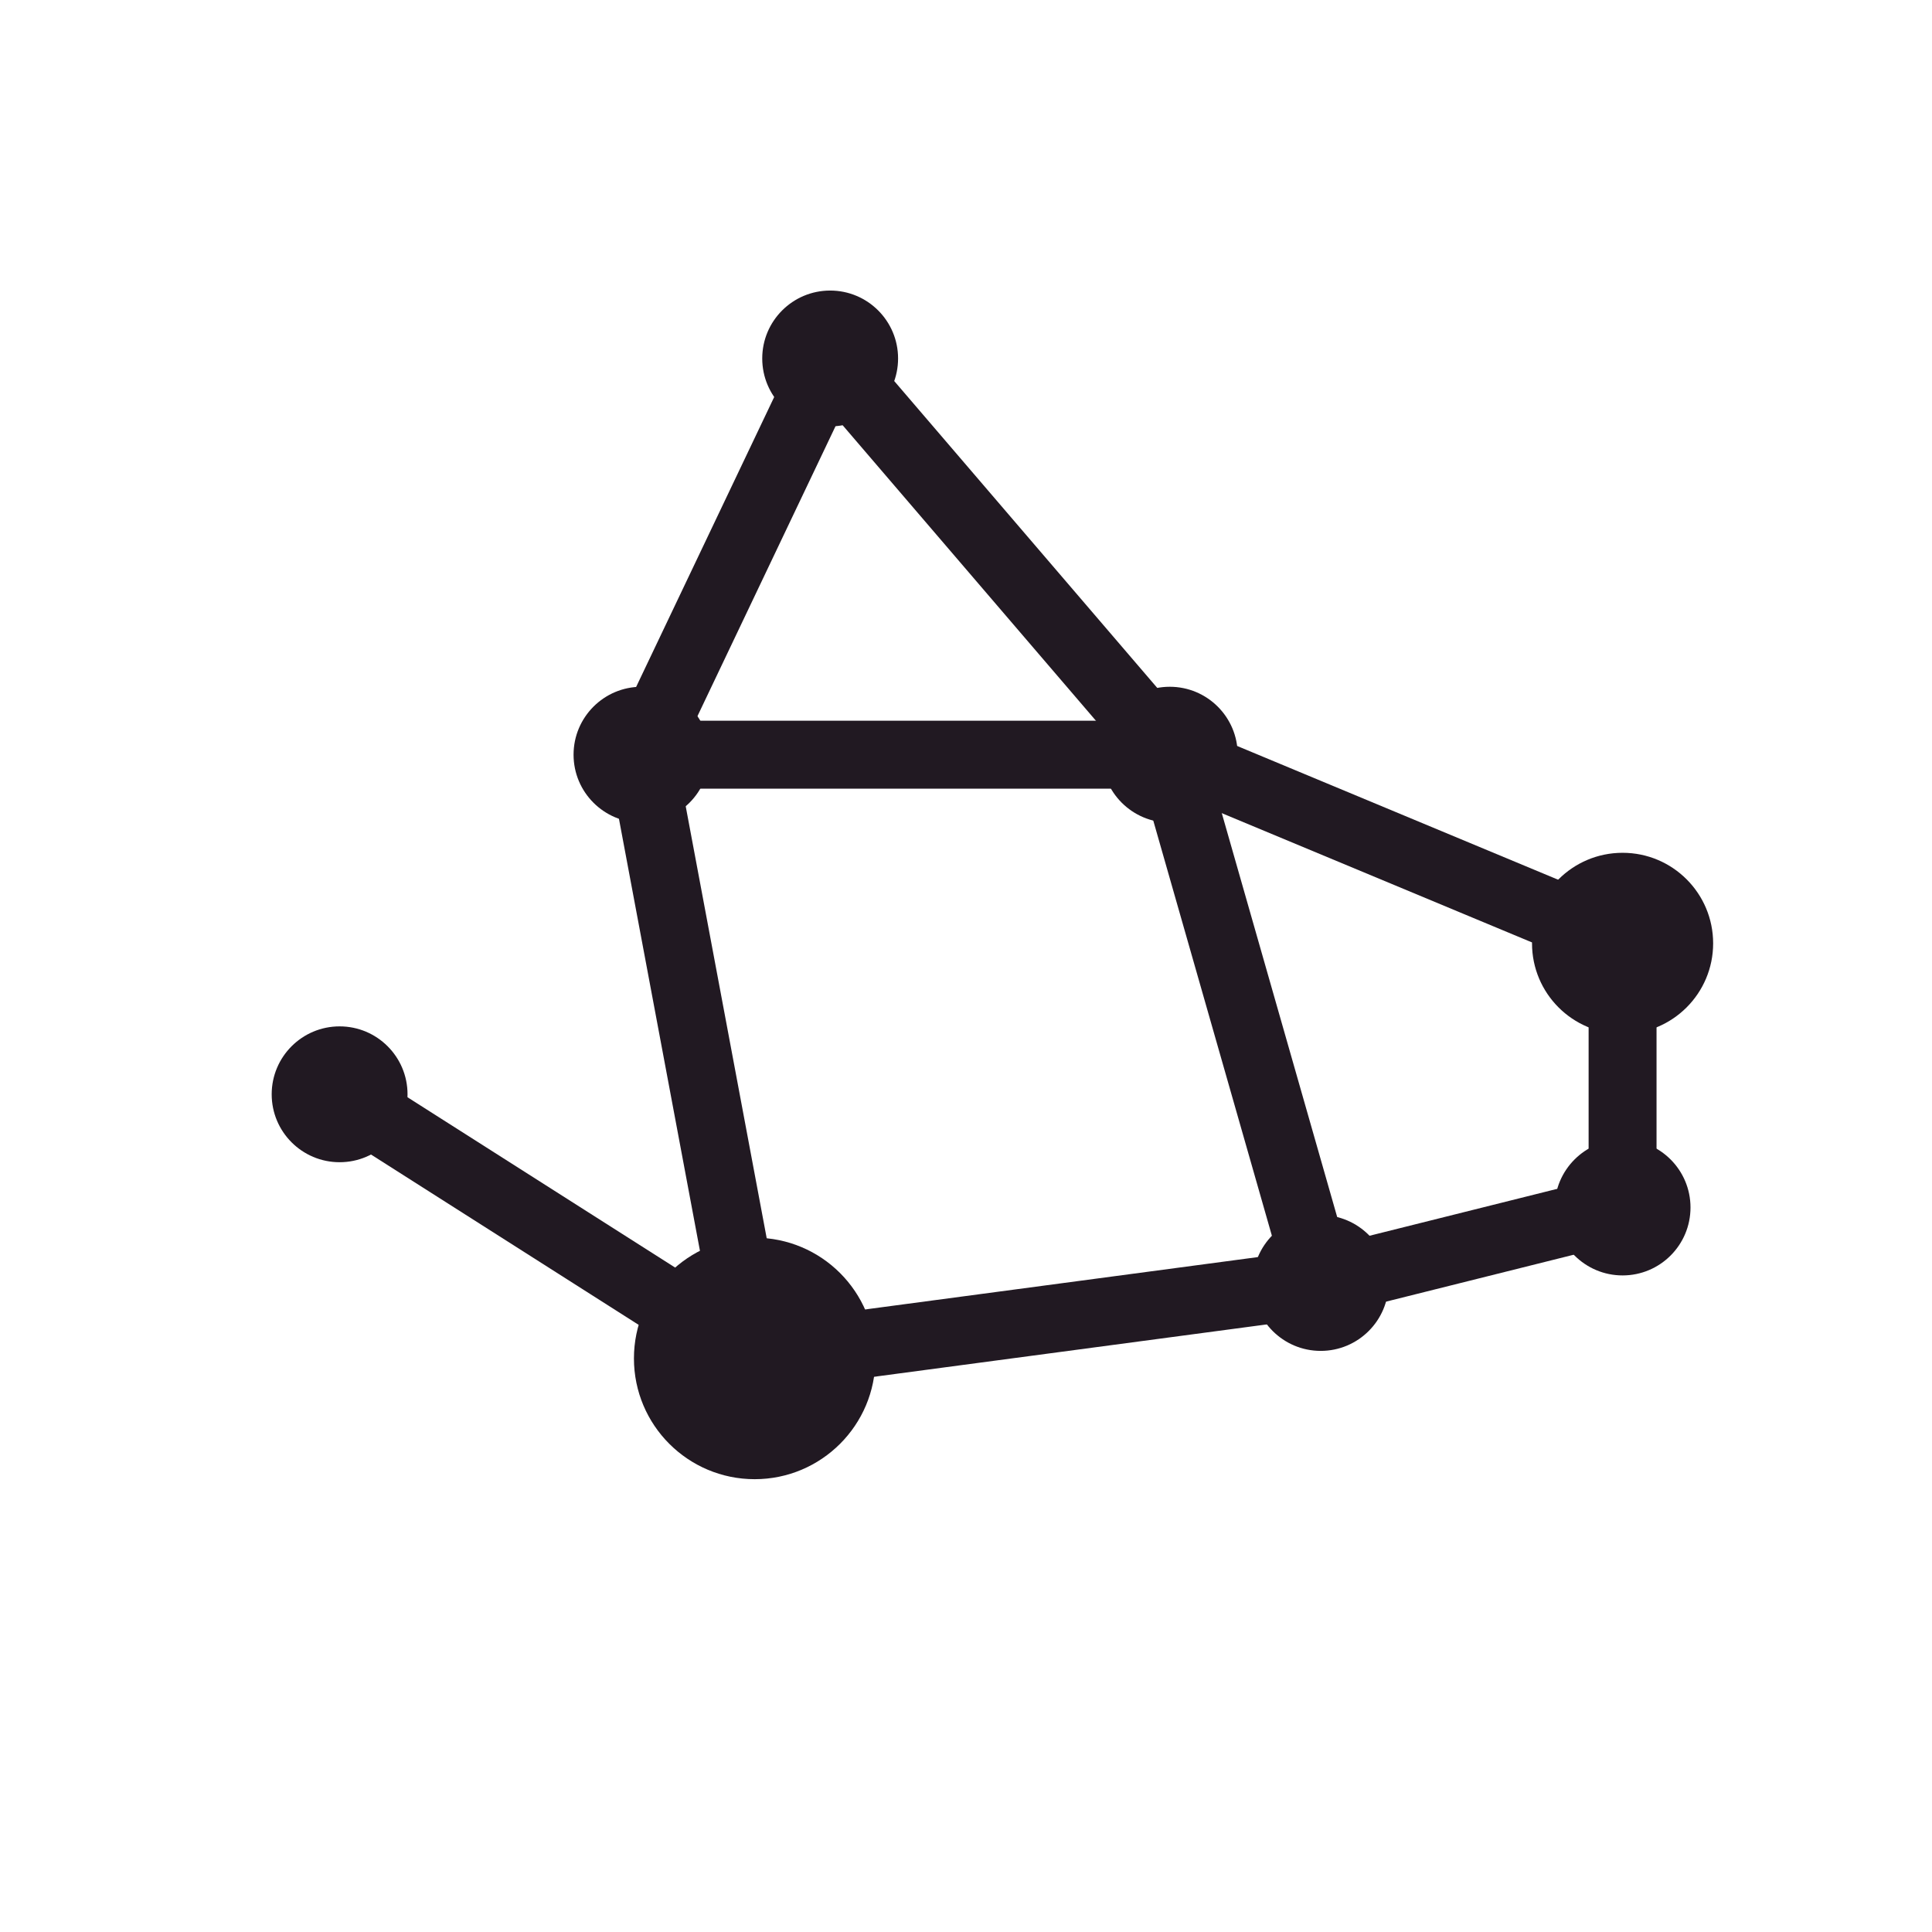
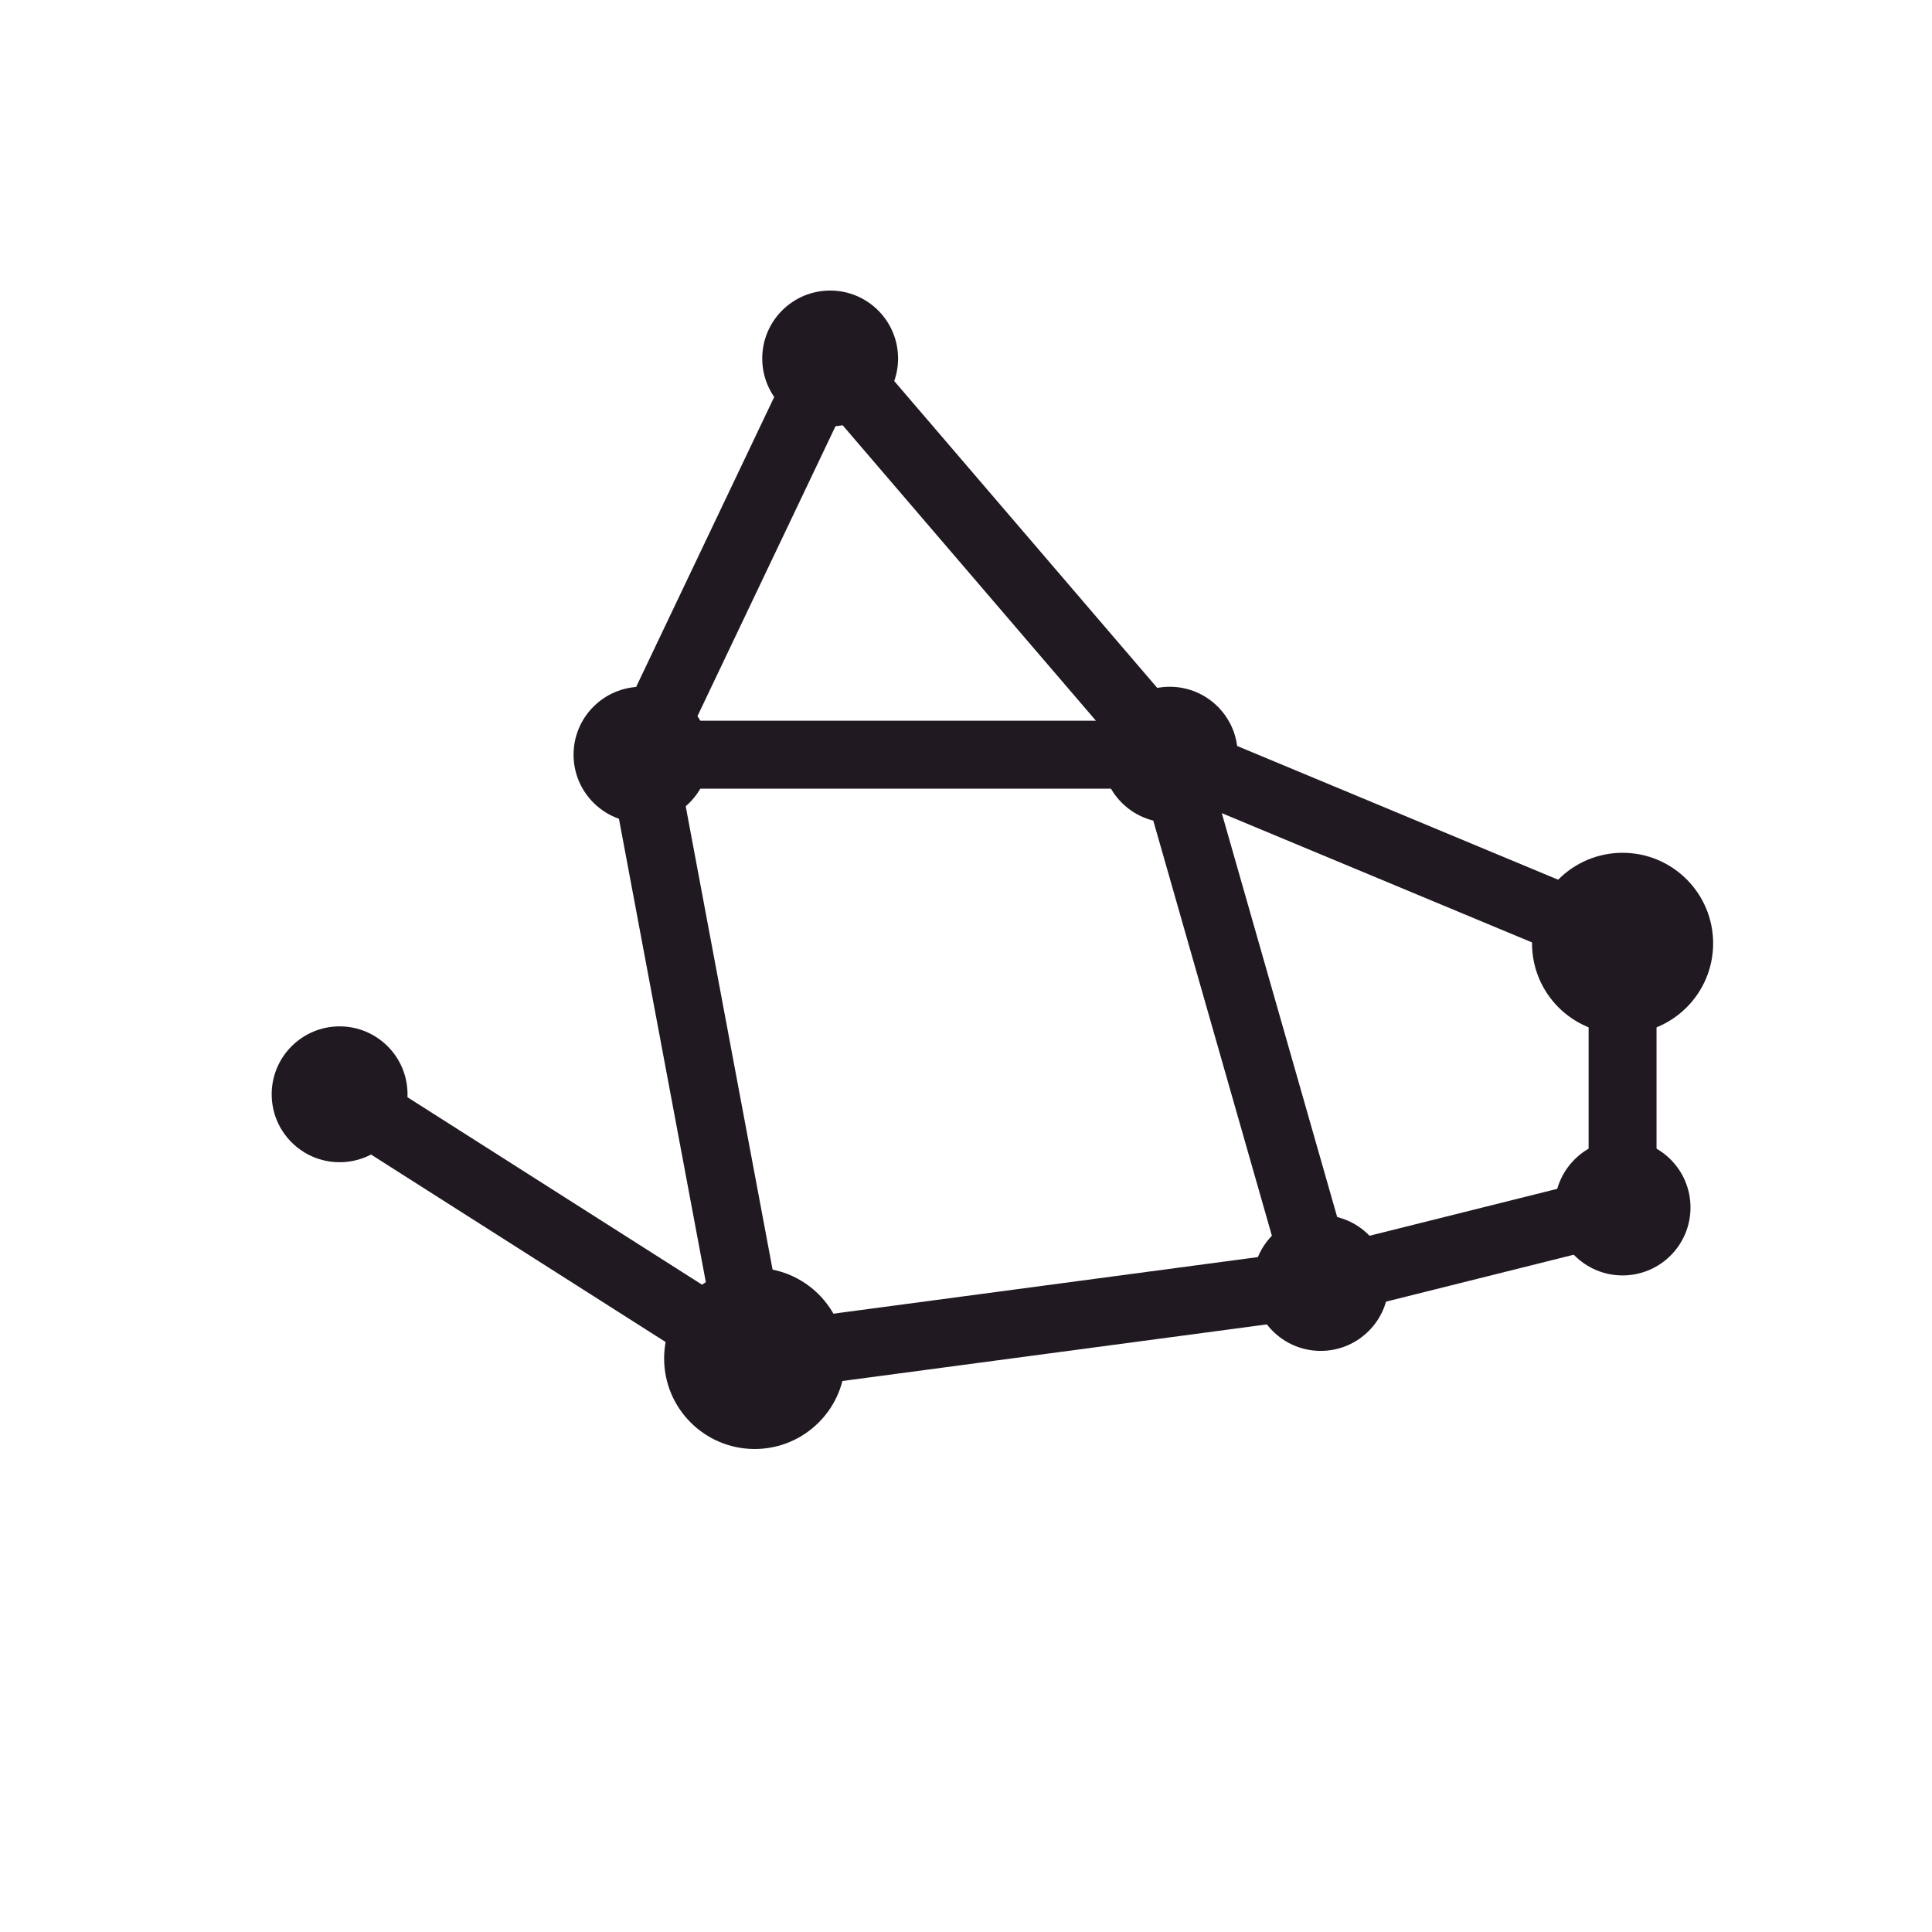
<svg xmlns="http://www.w3.org/2000/svg" viewBox="0 0 512 512" width="512" height="512">
  <g fill="#211922" stroke="#211922" stroke-width="18" stroke-linecap="round">
    <line x1="220" y1="95" x2="170" y2="200" />
    <line x1="220" y1="95" x2="310" y2="200" />
    <line x1="170" y1="200" x2="310" y2="200" />
    <line x1="170" y1="200" x2="200" y2="360" />
    <line x1="310" y1="200" x2="350" y2="340" />
    <line x1="200" y1="360" x2="350" y2="340" />
    <line x1="200" y1="360" x2="90" y2="290" />
    <line x1="310" y1="200" x2="430" y2="250" />
    <line x1="430" y1="250" x2="430" y2="320" />
    <line x1="430" y1="320" x2="350" y2="340" />
  </g>
  <g fill="#211922">
    <circle cx="220" cy="95" r="18" />
    <circle cx="170" cy="200" r="18" />
    <circle cx="310" cy="200" r="18" />
-     <circle cx="200" cy="360" r="32" />
+     <circle cx="200" cy="360" r="24" />
    <circle cx="350" cy="340" r="18" />
    <circle cx="90" cy="290" r="18" />
    <circle cx="430" cy="250" r="24" />
    <circle cx="430" cy="320" r="18" />
  </g>
</svg>
